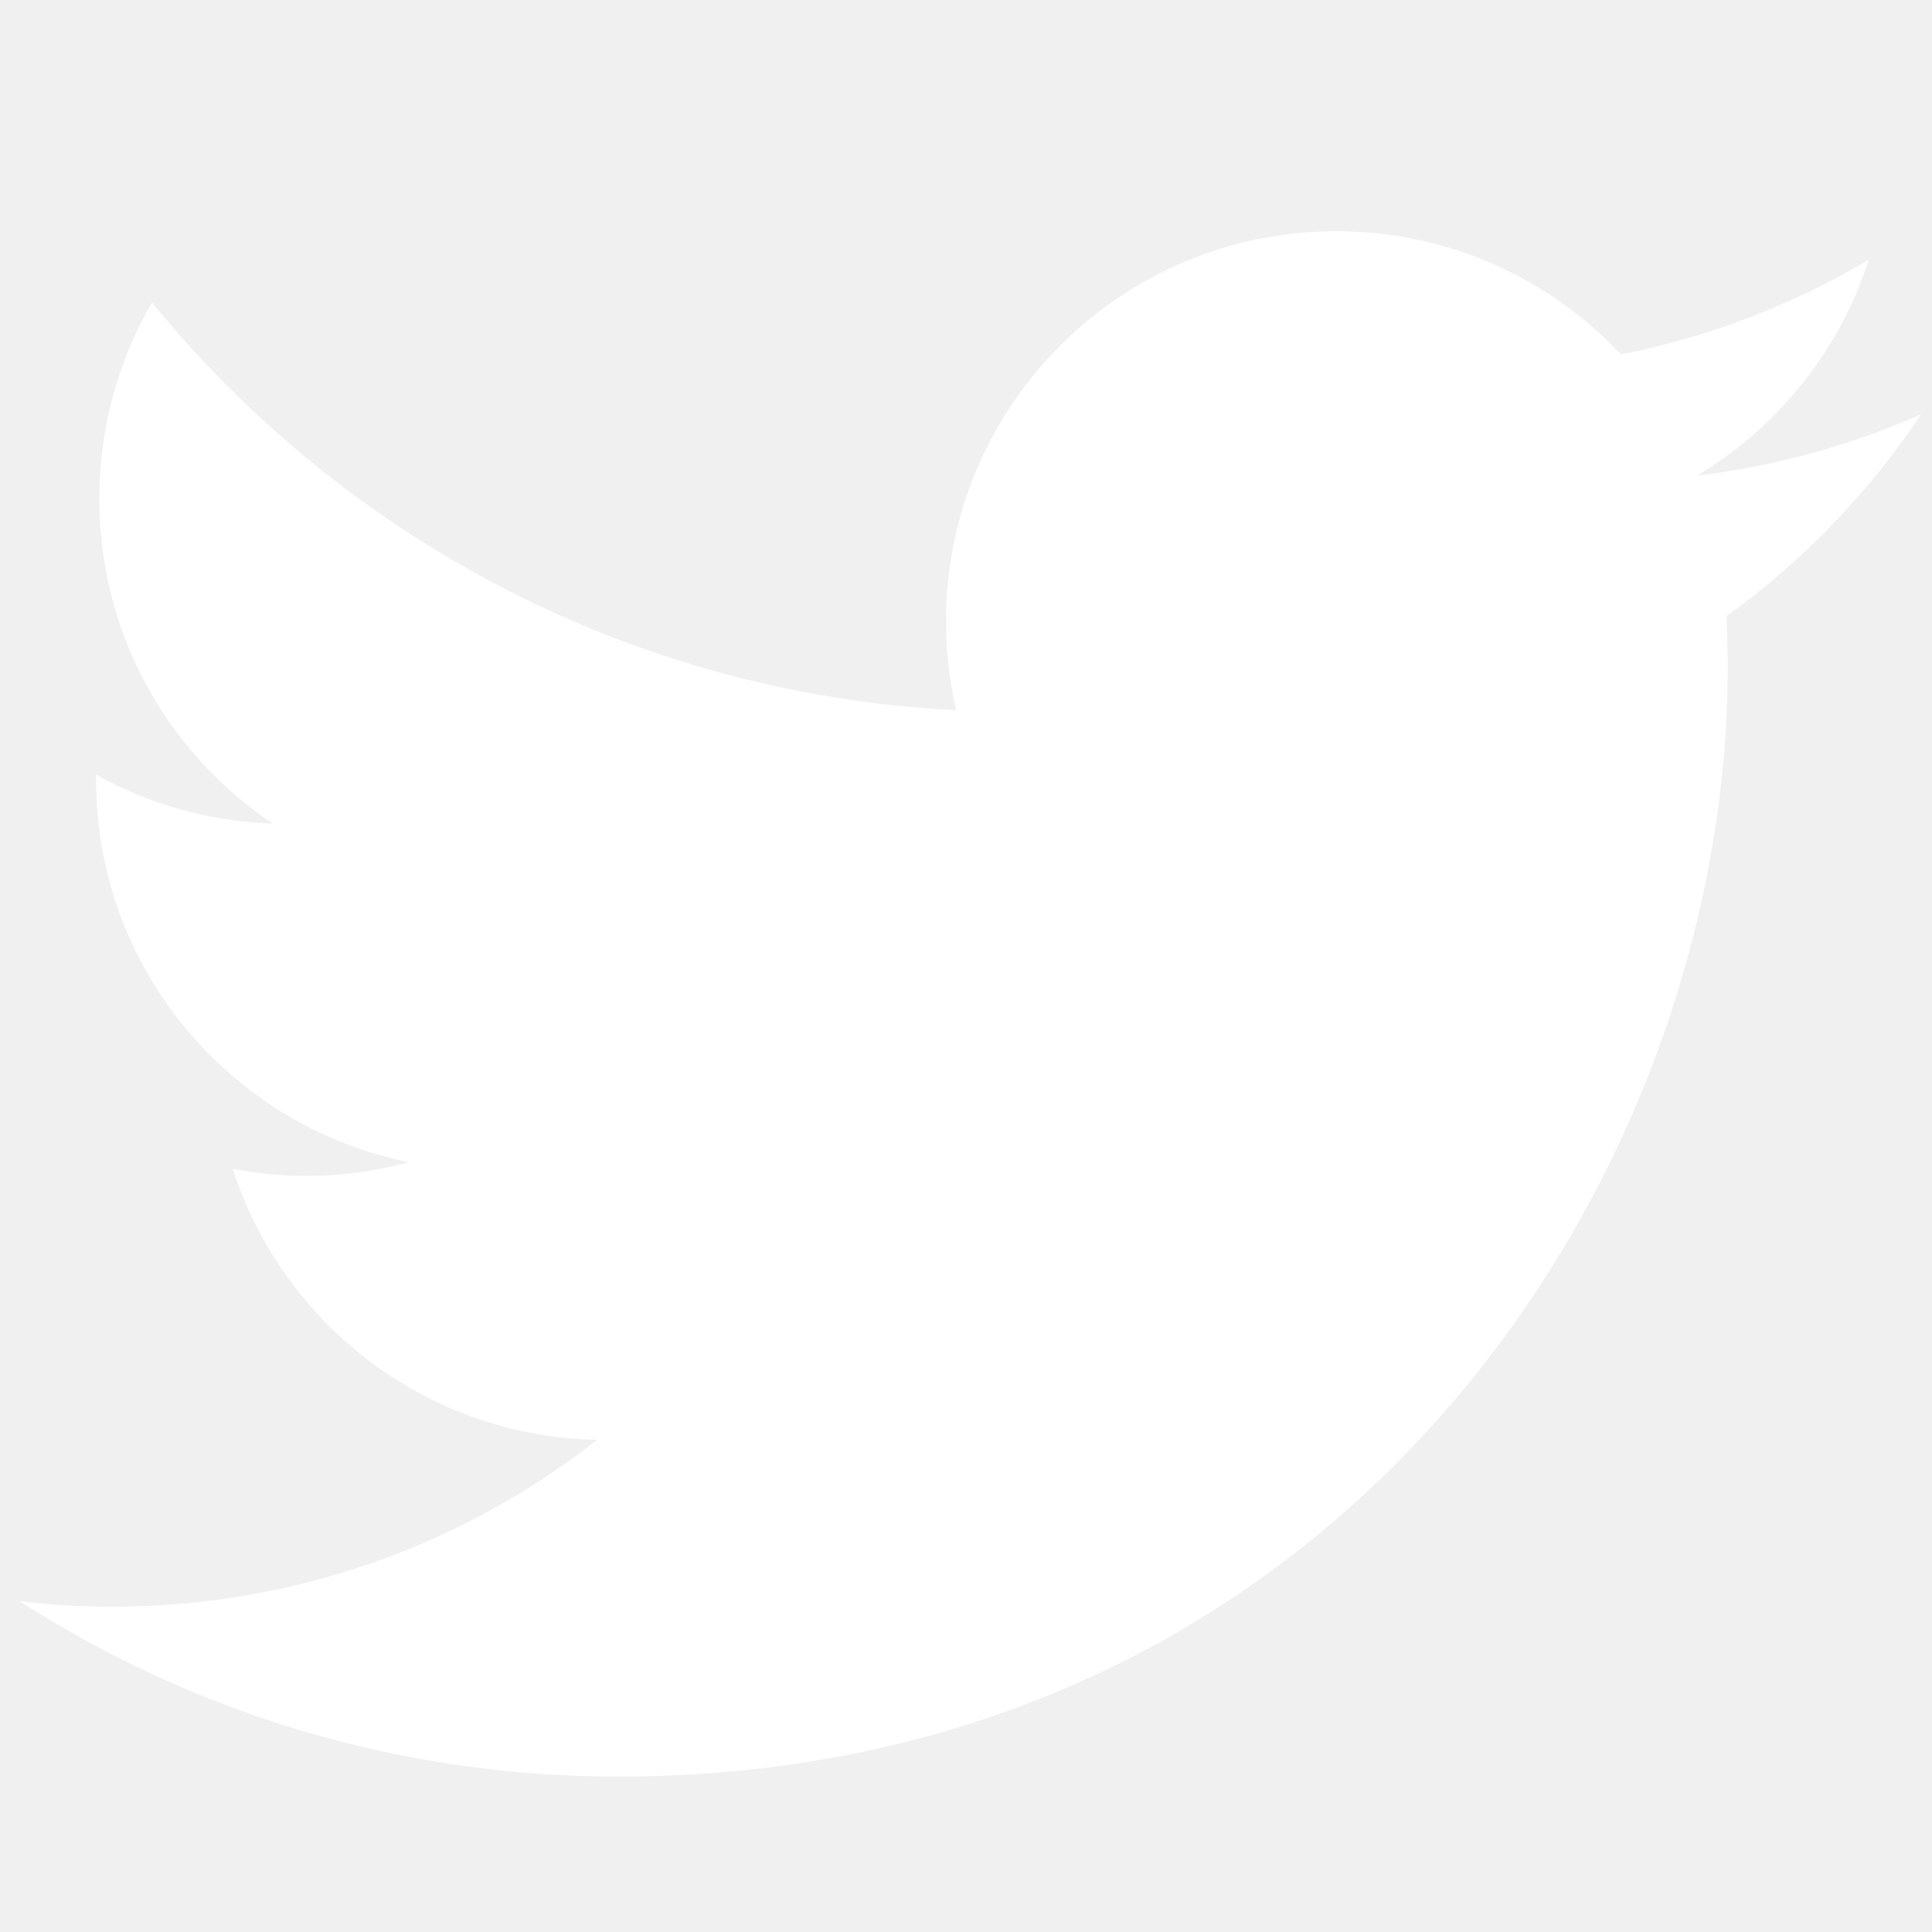
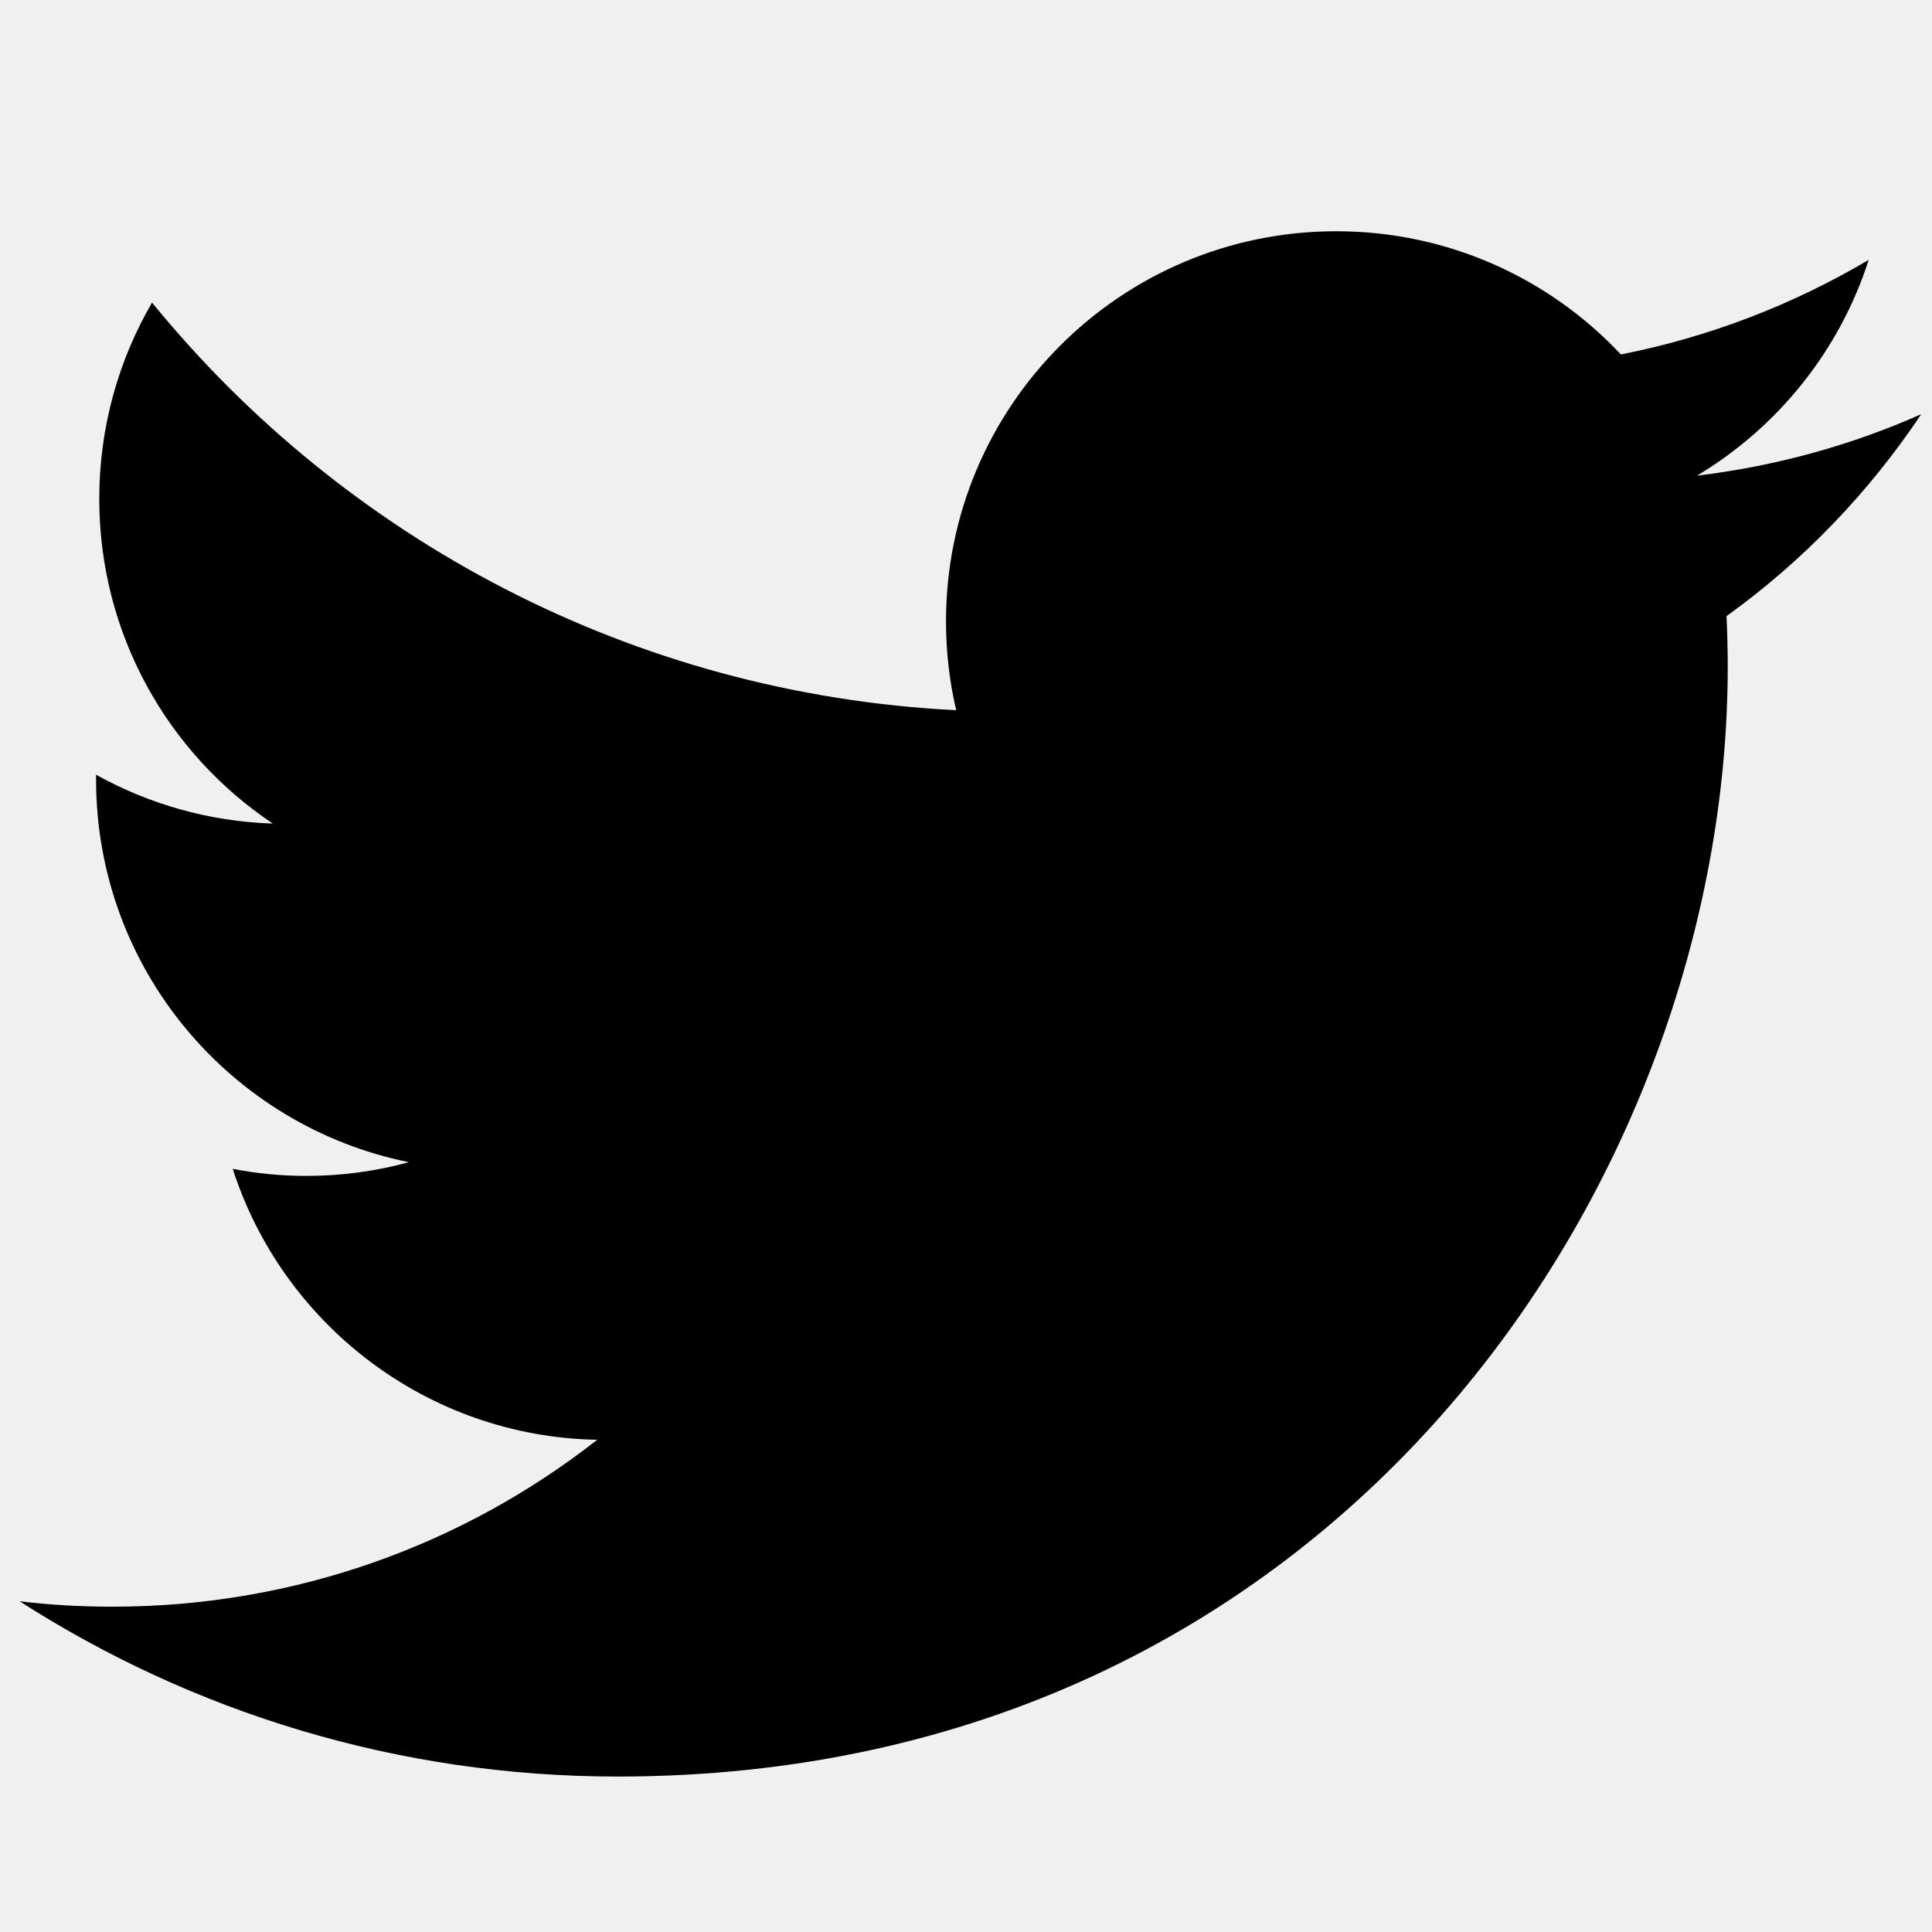
<svg xmlns="http://www.w3.org/2000/svg" version="1.1" viewBox="0 0 26 26">
-   <path d="M25.855,5.574c-0.942,0.418 -1.953,0.699 -3.017,0.827c1.085,-0.65 1.918,-1.68 2.31,-2.904c-1.015,0.601 -2.14,1.038 -3.335,1.273c-0.957,-1.021 -2.321,-1.658 -3.831,-1.658c-2.9,0 -5.251,2.351 -5.251,5.25c0,0.411 0.047,0.812 0.137,1.196c-4.363,-0.22 -8.232,-2.31 -10.822,-5.486c-0.452,0.777 -0.71,1.679 -0.71,2.641c0,1.821 0.925,3.428 2.335,4.37c-0.861,-0.027 -1.67,-0.264 -2.378,-0.657c0,0.022 0,0.044 0,0.066c0,2.545 1.81,4.664 4.21,5.148c-0.439,0.121 -0.903,0.185 -1.382,0.185c-0.339,0 -0.668,-0.033 -0.989,-0.095c0.67,2.084 2.608,3.604 4.905,3.646c-1.796,1.408 -4.06,2.246 -6.521,2.246c-0.425,0 -0.842,-0.023 -1.252,-0.073c2.322,1.49 5.083,2.359 8.048,2.359c9.657,0 14.939,-8.001 14.939,-14.937c0,-0.229 -0.006,-0.456 -0.016,-0.68c1.028,-0.738 1.917,-1.664 2.62,-2.717" fill="#FFF" />
+   <path d="M25.855,5.574c-0.942,0.418 -1.953,0.699 -3.017,0.827c1.085,-0.65 1.918,-1.68 2.31,-2.904c-1.015,0.601 -2.14,1.038 -3.335,1.273c-0.957,-1.021 -2.321,-1.658 -3.831,-1.658c-2.9,0 -5.251,2.351 -5.251,5.25c0,0.411 0.047,0.812 0.137,1.196c-4.363,-0.22 -8.232,-2.31 -10.822,-5.486c-0.452,0.777 -0.71,1.679 -0.71,2.641c0,1.821 0.925,3.428 2.335,4.37c-0.861,-0.027 -1.67,-0.264 -2.378,-0.657c0,0.022 0,0.044 0,0.066c0,2.545 1.81,4.664 4.21,5.148c-0.439,0.121 -0.903,0.185 -1.382,0.185c-0.339,0 -0.668,-0.033 -0.989,-0.095c0.67,2.084 2.608,3.604 4.905,3.646c-1.796,1.408 -4.06,2.246 -6.521,2.246c-0.425,0 -0.842,-0.023 -1.252,-0.073c2.322,1.49 5.083,2.359 8.048,2.359c9.657,0 14.939,-8.001 14.939,-14.937c0,-0.229 -0.006,-0.456 -0.016,-0.68c1.028,-0.738 1.917,-1.664 2.62,-2.717" fill="currentColor" />
</svg>
